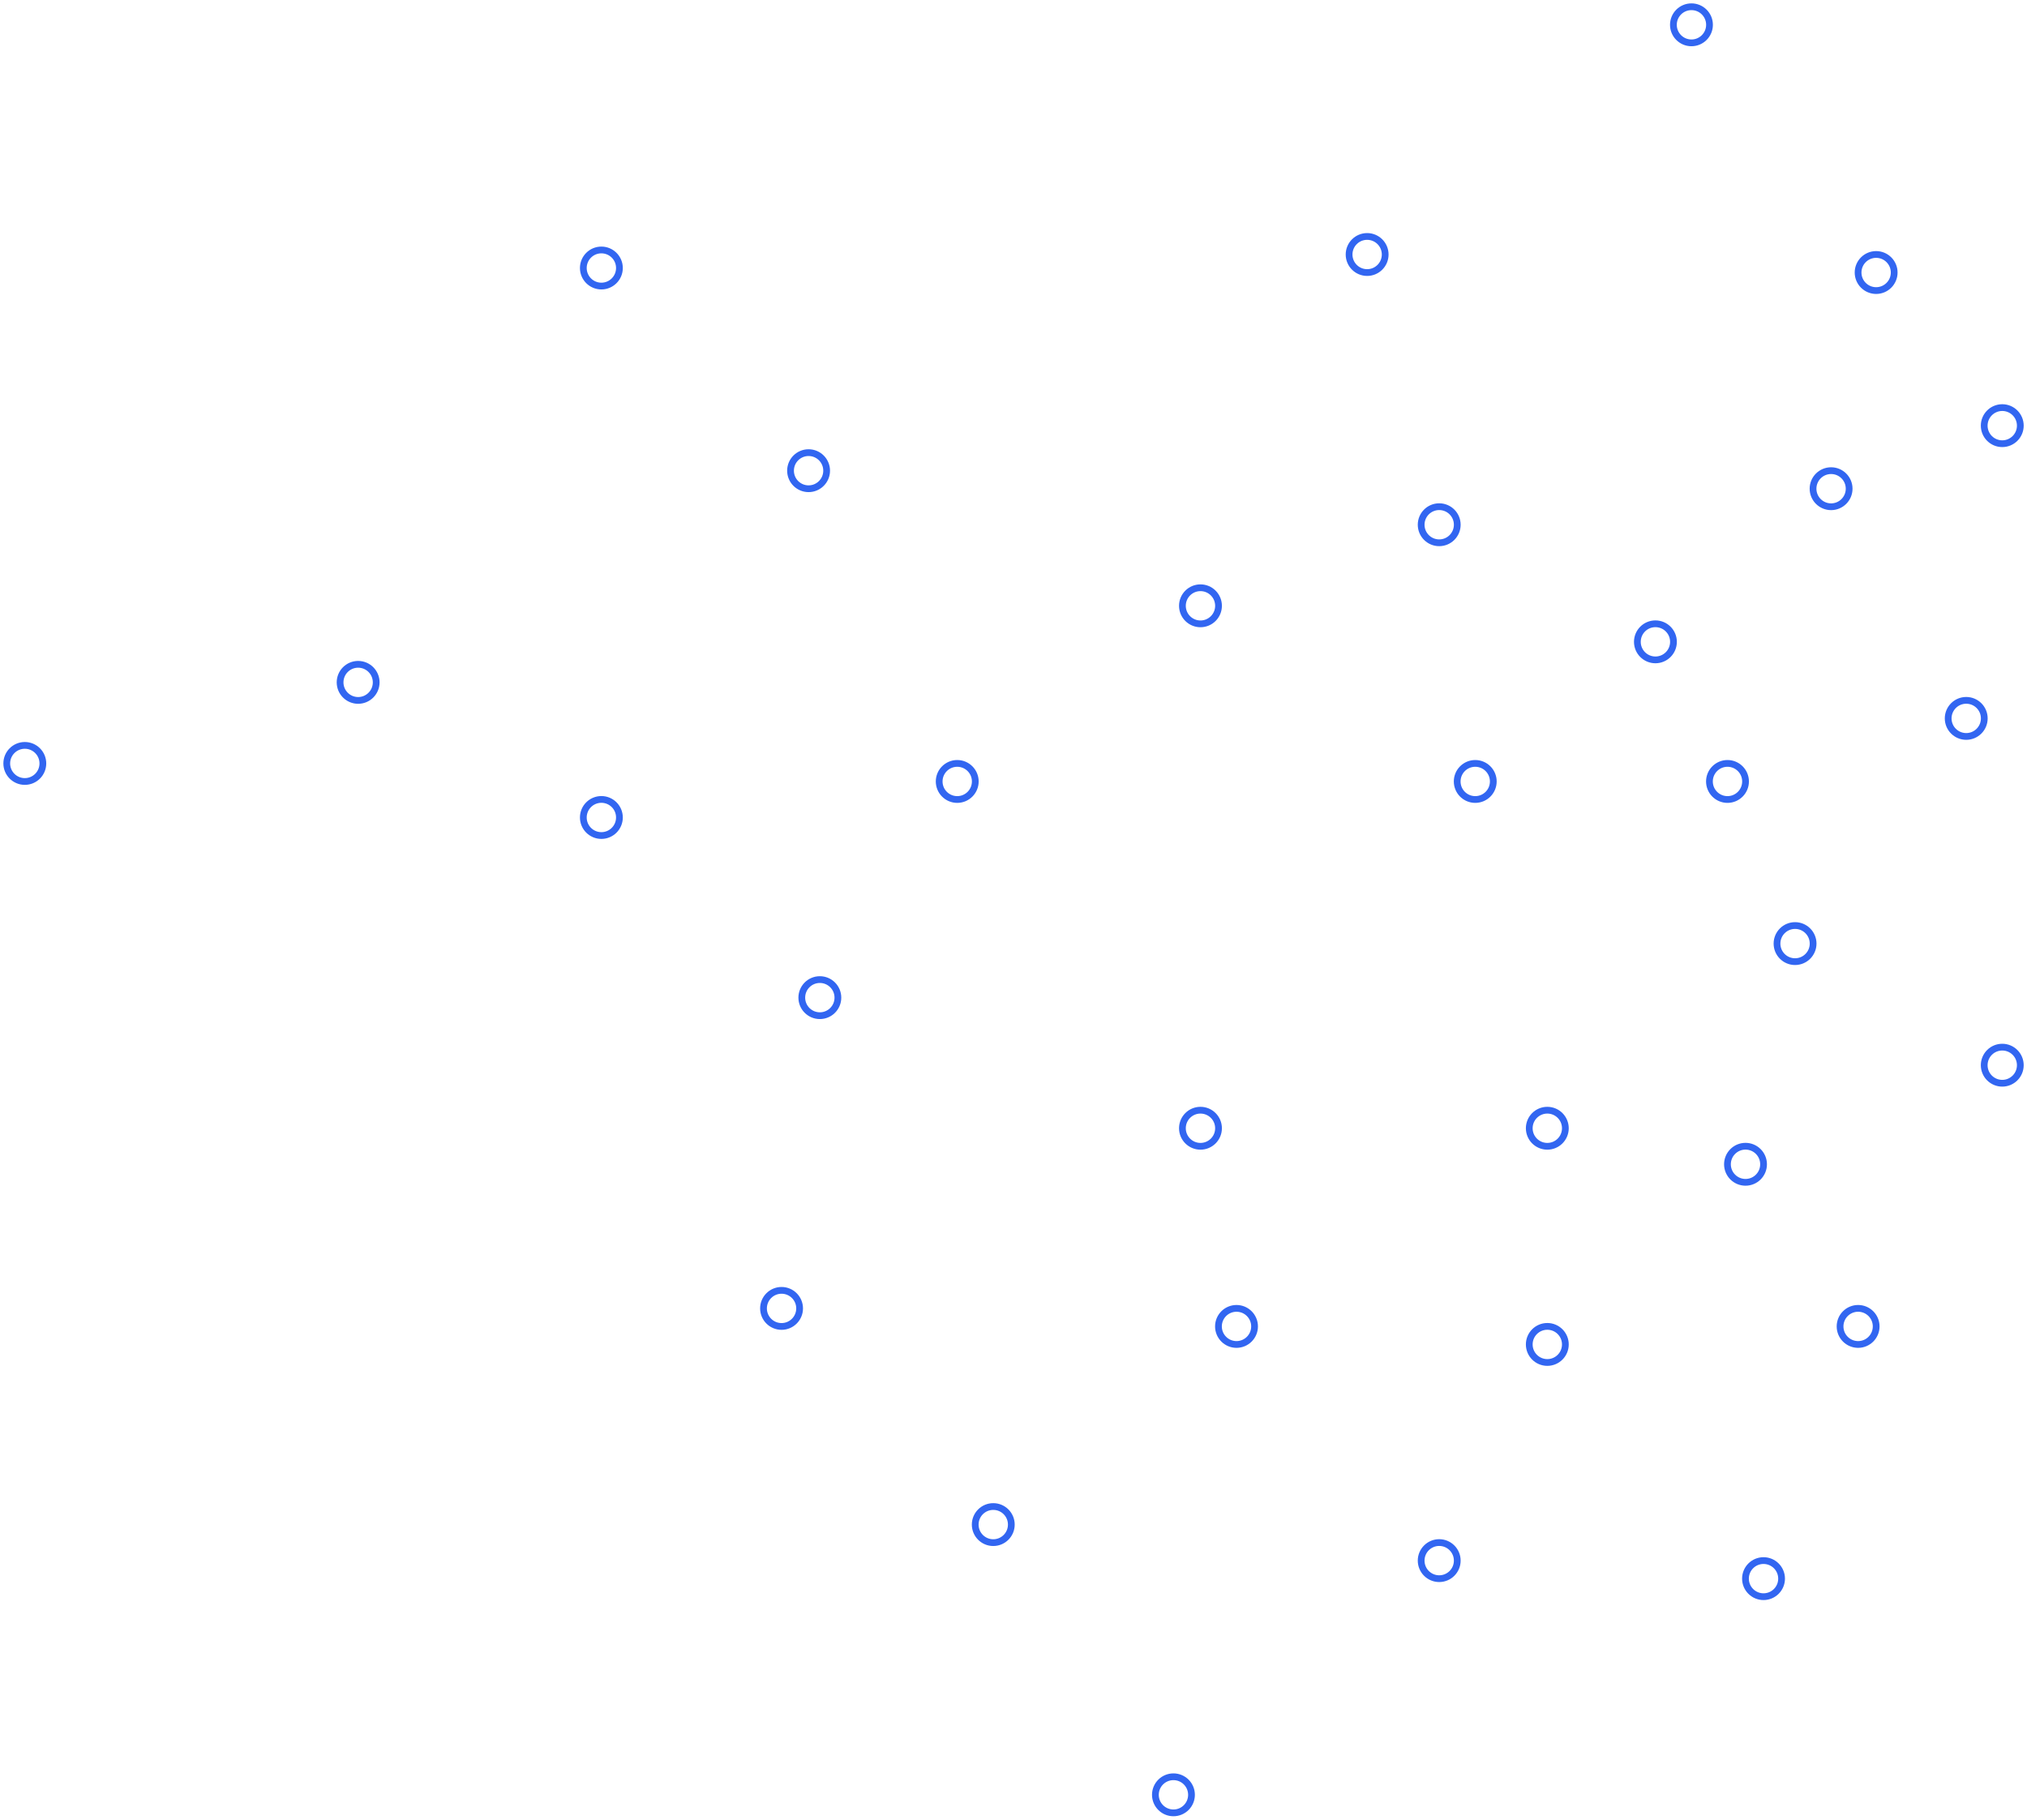
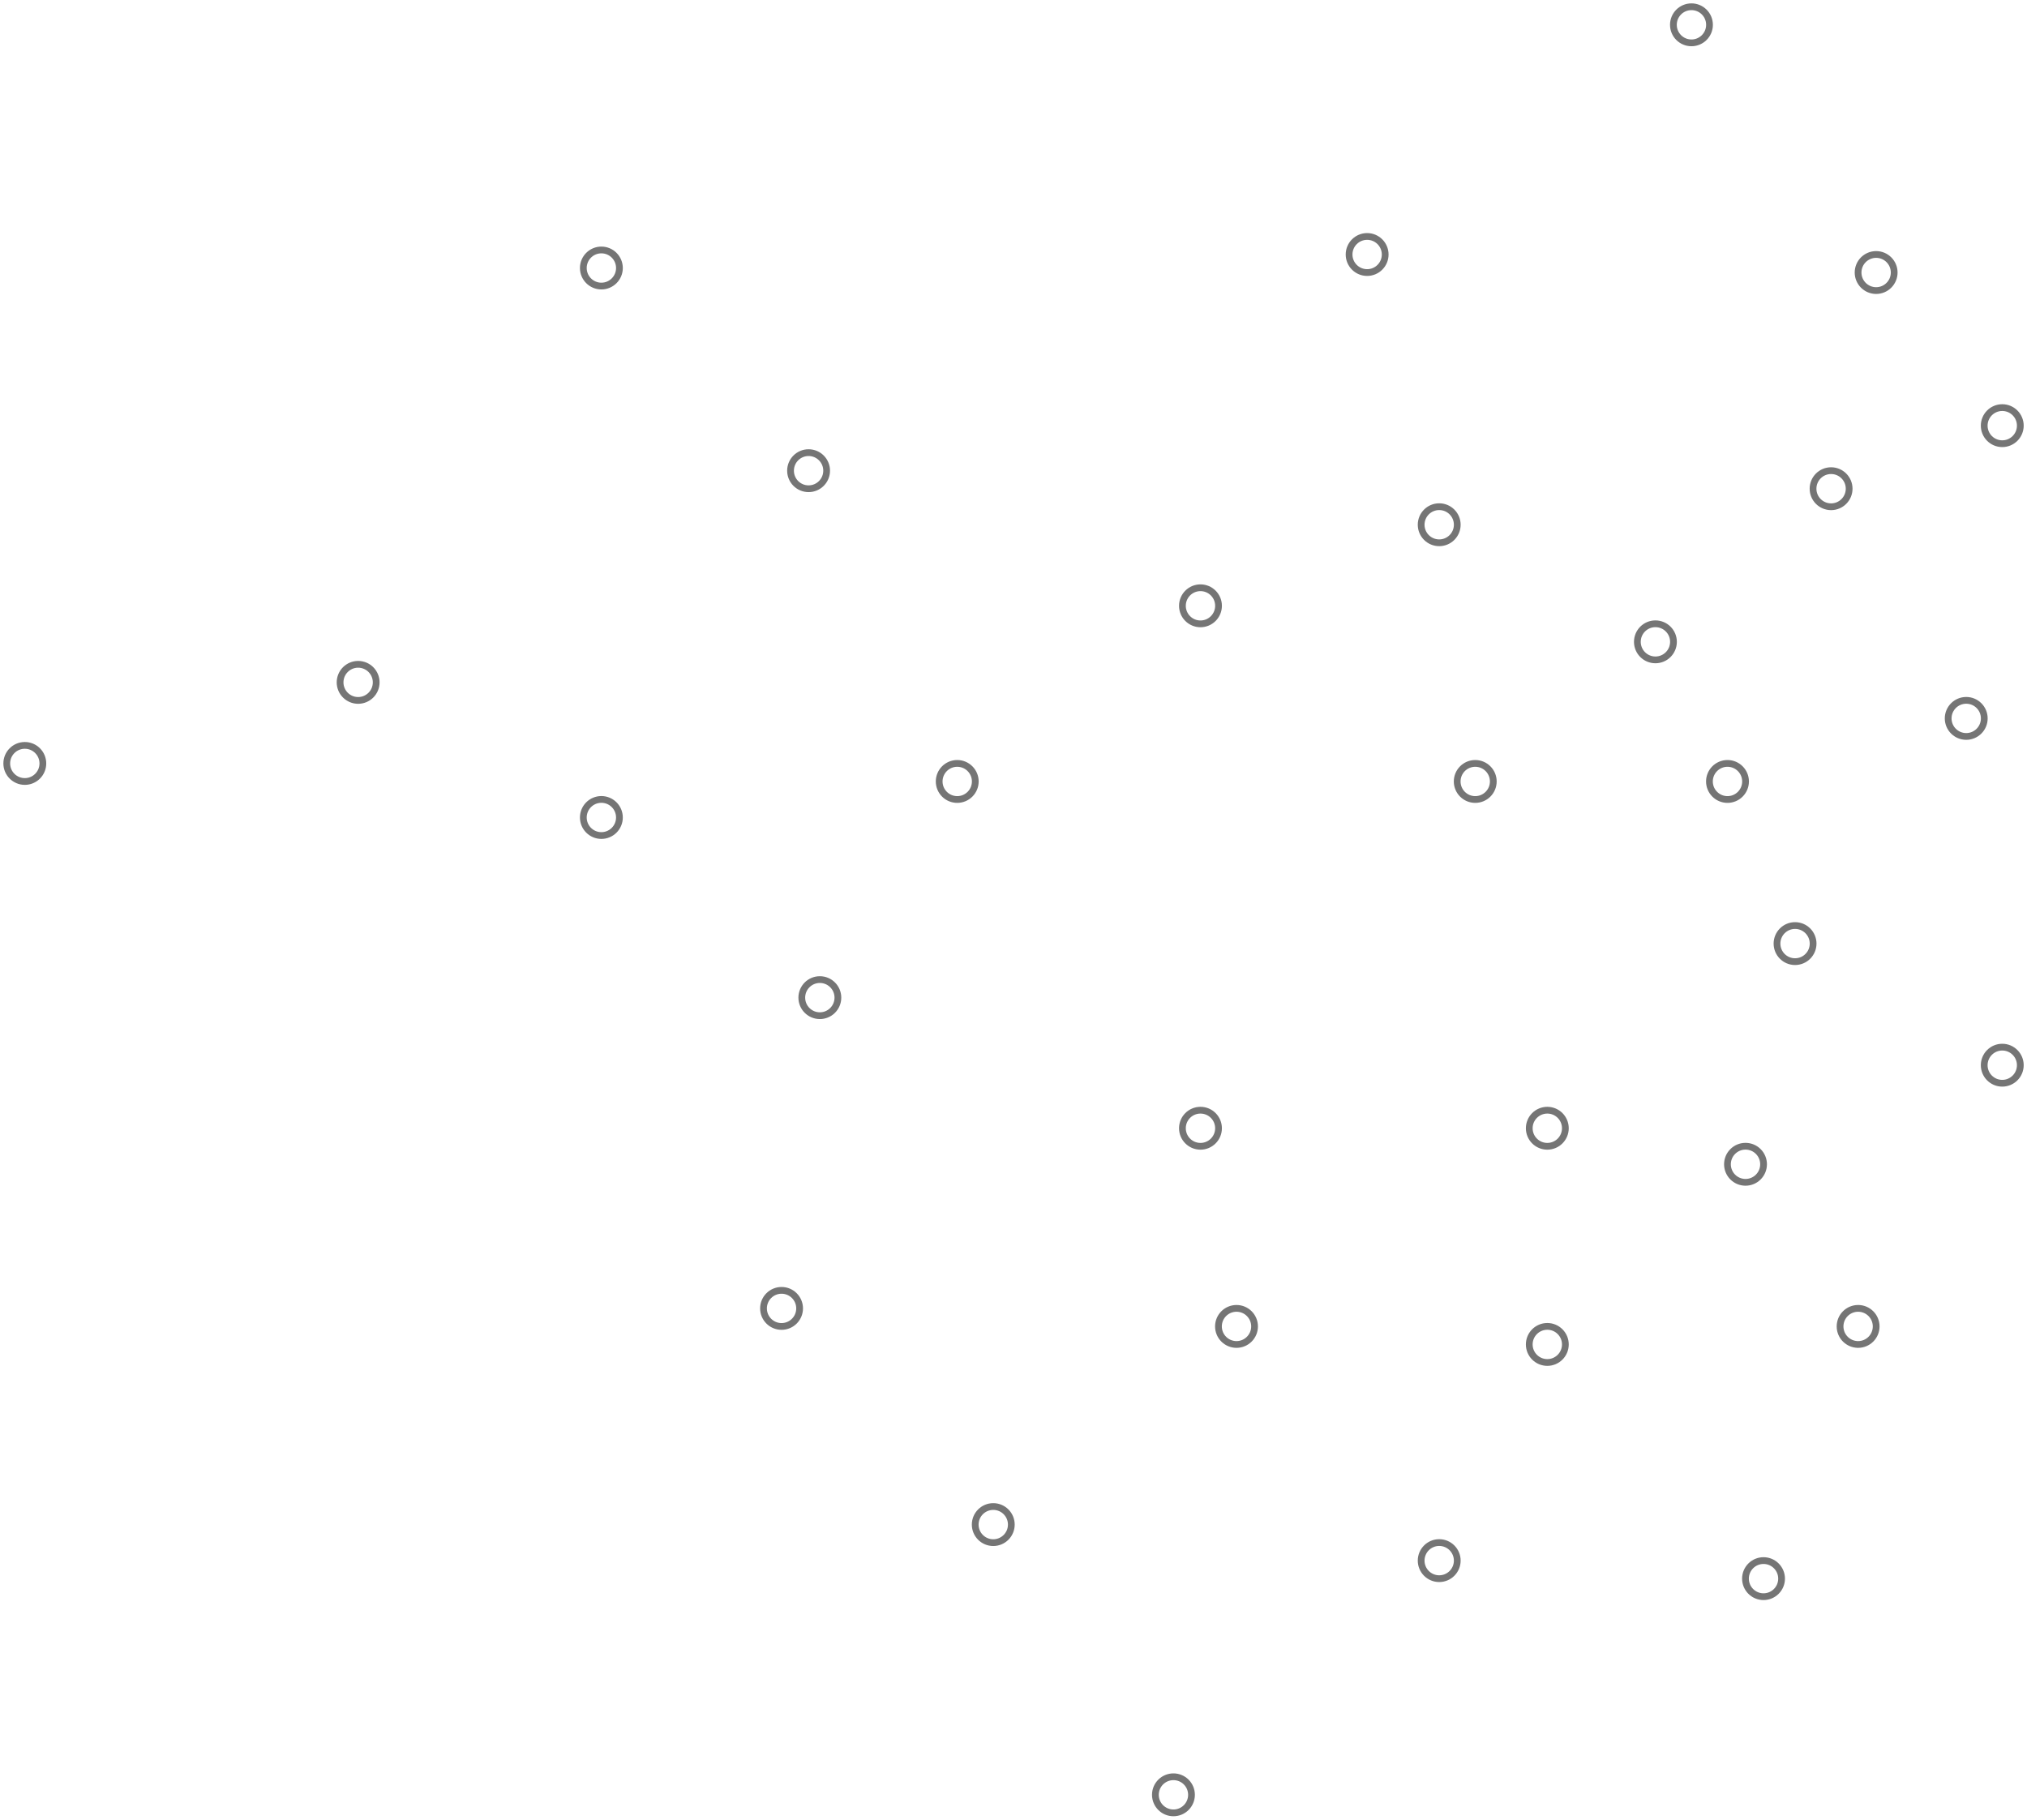
<svg xmlns="http://www.w3.org/2000/svg" width="450" height="404" viewBox="0 0 450 404">
-   <path fill="none" stroke="#3266F1" stroke-width="1.5" d="M287.516,343.508 C287.516,345.721 285.722,347.516 283.508,347.516 C281.294,347.516 279.5,345.721 279.5,343.508 C279.5,341.294 281.294,339.5 283.508,339.5 C285.722,339.5 287.516,341.294 287.516,343.508 Z M256.516,303.508 C256.516,305.721 254.721,307.516 252.508,307.516 C250.294,307.516 248.5,305.721 248.5,303.508 C248.5,301.294 250.294,299.5 252.508,299.5 C254.721,299.5 256.516,301.294 256.516,303.508 Z M270.516,412.508 C270.516,414.721 268.721,416.516 266.508,416.516 C264.294,416.516 262.5,414.721 262.5,412.508 C262.5,410.294 264.294,408.5 266.508,408.5 C268.721,408.5 270.516,410.294 270.516,412.508 Z M220.516,374.508 C220.516,376.721 218.721,378.516 216.508,378.516 C214.294,378.516 212.5,376.721 212.5,374.508 C212.5,372.294 214.294,370.5 216.508,370.5 C218.721,370.5 220.516,372.294 220.516,374.508 Z M131.516,319.508 C131.516,321.721 129.721,323.516 127.508,323.516 C125.294,323.516 123.5,321.721 123.5,319.508 C123.5,317.294 125.294,315.5 127.508,315.5 C129.721,315.5 131.516,317.294 131.516,319.508 Z M256.516,188.508 C256.516,190.721 254.721,192.516 252.508,192.516 C250.294,192.516 248.5,190.721 248.5,188.508 C248.5,186.294 250.294,184.5 252.508,184.5 C254.721,184.5 256.516,186.294 256.516,188.508 Z M278.516,55.508 C278.516,57.721 276.721,59.516 274.508,59.516 C272.294,59.516 270.5,57.721 270.5,55.508 C270.5,53.294 272.294,51.5 274.508,51.5 C276.721,51.5 278.516,53.294 278.516,55.508 Z M83.516,295.508 C83.516,297.721 81.721,299.516 79.508,299.516 C77.294,299.516 75.5,297.721 75.5,295.508 C75.5,293.294 77.294,291.5 79.508,291.5 C81.721,291.5 83.516,293.294 83.516,295.508 Z M135.516,388.508 C135.516,390.721 133.721,392.516 131.508,392.516 C129.294,392.516 127.5,390.721 127.5,388.508 C127.5,386.294 129.294,384.5 131.508,384.5 C133.721,384.5 135.516,386.294 135.516,388.508 Z M79.516,367.508 C79.516,369.721 77.721,371.516 75.508,371.516 C73.294,371.516 71.5,369.721 71.5,367.508 C71.5,365.294 73.294,363.5 75.508,363.5 C77.721,363.5 79.516,365.294 79.516,367.508 Z M171.516,363.508 C171.516,365.721 169.721,367.516 167.508,367.516 C165.294,367.516 163.5,365.721 163.5,363.508 C163.5,361.294 165.294,359.5 167.508,359.5 C169.721,359.5 171.516,361.294 171.516,363.508 Z M179.516,319.508 C179.516,321.721 177.721,323.516 175.508,323.516 C173.294,323.516 171.5,321.721 171.5,319.508 C171.5,317.294 173.294,315.5 175.508,315.5 C177.721,315.5 179.516,317.294 179.516,319.508 Z M193.516,420.508 C193.516,422.721 191.721,424.516 189.508,424.516 C187.294,424.516 185.5,422.721 185.5,420.508 C185.5,418.294 187.294,416.5 189.508,416.5 C191.721,416.5 193.516,418.294 193.516,420.508 Z M91.516,196.508 C91.516,198.721 89.721,200.516 87.508,200.516 C85.294,200.516 83.5,198.721 83.5,196.508 C83.5,194.294 85.294,192.5 87.508,192.5 C89.721,192.5 91.516,194.294 91.516,196.508 Z M139.516,149.508 C139.516,151.721 137.721,153.516 135.508,153.516 C133.294,153.516 131.5,151.721 131.5,149.508 C131.5,147.294 133.294,145.5 135.508,145.5 C137.721,145.5 139.516,147.294 139.516,149.508 Z M295.516,242.508 C295.516,244.721 293.721,246.516 291.508,246.516 C289.294,246.516 287.5,244.721 287.5,242.508 C287.5,240.294 289.294,238.5 291.508,238.5 C293.721,238.5 295.516,240.294 295.516,242.508 Z M256.516,359.508 C256.516,361.721 254.721,363.516 252.508,363.516 C250.294,363.516 248.5,361.721 248.5,359.508 C248.5,357.294 250.294,355.5 252.508,355.5 C254.721,355.5 256.516,357.294 256.516,359.508 Z M335.516,420.508 C335.516,422.721 333.721,424.516 331.508,424.516 C329.294,424.516 327.5,422.721 327.5,420.508 C327.5,418.294 329.294,416.5 331.508,416.5 C333.721,416.5 335.516,418.294 335.516,420.508 Z M31.516,236.508 C31.516,238.721 29.722,240.516 27.508,240.516 C25.295,240.516 23.5,238.721 23.5,236.508 C23.5,234.294 25.295,232.5 27.508,232.5 C29.722,232.5 31.516,234.294 31.516,236.508 Z M208.516,158.008 C208.516,160.221 206.722,162.015 204.508,162.015 C202.295,162.015 200.5,160.221 200.5,158.008 C200.5,155.794 202.295,154 204.508,154 C206.722,154 208.516,155.794 208.516,158.008 Z M370.516,109.508 C370.516,111.721 368.722,113.516 366.508,113.516 C364.295,113.516 362.5,111.721 362.5,109.508 C362.5,107.294 364.295,105.5 366.508,105.5 C368.722,105.5 370.516,107.294 370.516,109.508 Z M313.516,295.508 C313.516,297.722 311.721,299.516 309.508,299.516 C307.294,299.516 305.5,297.722 305.5,295.508 C305.5,293.295 307.294,291.5 309.508,291.5 C311.721,291.5 313.516,293.295 313.516,295.508 Z M373.516,279.508 C373.516,281.721 371.722,283.516 369.508,283.516 C367.294,283.516 365.5,281.721 365.5,279.508 C365.5,277.294 367.294,275.5 369.508,275.5 C371.722,275.5 373.516,277.294 373.516,279.508 Z M321.516,382.508 C321.516,384.721 319.722,386.516 317.508,386.516 C315.295,386.516 313.5,384.721 313.5,382.508 C313.5,380.294 315.295,378.5 317.508,378.5 C319.722,378.5 321.516,380.294 321.516,382.508 Z M248.516,109.507 C248.516,111.721 246.721,113.515 244.508,113.515 C242.294,113.515 240.5,111.721 240.5,109.507 C240.5,107.294 242.294,105.5 244.508,105.5 C246.721,105.5 248.516,107.294 248.516,109.507 Z M179.516,242.508 C179.516,244.721 177.722,246.516 175.508,246.516 C173.295,246.516 171.5,244.721 171.5,242.508 C171.5,240.294 173.295,238.5 175.508,238.5 C177.722,238.5 179.516,240.294 179.516,242.508 Z M135.516,250.508 C135.516,252.721 133.721,254.516 131.508,254.516 C129.294,254.516 127.5,252.721 127.5,250.508 C127.5,248.294 129.294,246.5 131.508,246.5 C133.721,246.5 135.516,248.294 135.516,250.508 Z M260.516,-18.492 C260.516,-16.279 258.721,-14.484 256.508,-14.484 C254.295,-14.484 252.5,-16.279 252.5,-18.492 C252.5,-20.706 254.295,-22.5 256.508,-22.5 C258.721,-22.5 260.516,-20.706 260.516,-18.492 Z M424.516,351.508 C424.516,353.721 422.721,355.516 420.508,355.516 C418.295,355.516 416.5,353.721 416.5,351.508 C416.5,349.294 418.295,347.5 420.508,347.5 C422.721,347.5 424.516,349.294 424.516,351.508 Z M369.516,392.508 C369.516,394.721 367.721,396.516 365.508,396.516 C363.295,396.516 361.5,394.721 361.5,392.508 C361.5,390.294 363.295,388.5 365.508,388.5 C367.721,388.5 369.516,390.294 369.516,392.508 Z M325.516,155.508 C325.516,157.721 323.721,159.516 321.508,159.516 C319.295,159.516 317.5,157.721 317.5,155.508 C317.5,153.294 319.295,151.5 321.508,151.5 C323.721,151.5 325.516,153.294 325.516,155.508 Z" transform="rotate(-90 225.008 201.008)" />
+   <path fill="none" stroke="#757575" stroke-width="1.5" d="M287.516,343.508 C287.516,345.721 285.722,347.516 283.508,347.516 C281.294,347.516 279.5,345.721 279.5,343.508 C279.5,341.294 281.294,339.5 283.508,339.5 C285.722,339.5 287.516,341.294 287.516,343.508 Z M256.516,303.508 C256.516,305.721 254.721,307.516 252.508,307.516 C250.294,307.516 248.5,305.721 248.5,303.508 C248.5,301.294 250.294,299.5 252.508,299.5 C254.721,299.5 256.516,301.294 256.516,303.508 Z M270.516,412.508 C270.516,414.721 268.721,416.516 266.508,416.516 C264.294,416.516 262.5,414.721 262.5,412.508 C262.5,410.294 264.294,408.5 266.508,408.5 C268.721,408.5 270.516,410.294 270.516,412.508 Z M220.516,374.508 C220.516,376.721 218.721,378.516 216.508,378.516 C214.294,378.516 212.5,376.721 212.5,374.508 C212.5,372.294 214.294,370.5 216.508,370.5 C218.721,370.5 220.516,372.294 220.516,374.508 Z M131.516,319.508 C131.516,321.721 129.721,323.516 127.508,323.516 C125.294,323.516 123.5,321.721 123.5,319.508 C123.5,317.294 125.294,315.5 127.508,315.5 C129.721,315.5 131.516,317.294 131.516,319.508 Z M256.516,188.508 C256.516,190.721 254.721,192.516 252.508,192.516 C250.294,192.516 248.5,190.721 248.5,188.508 C248.5,186.294 250.294,184.5 252.508,184.5 C254.721,184.5 256.516,186.294 256.516,188.508 Z M278.516,55.508 C278.516,57.721 276.721,59.516 274.508,59.516 C272.294,59.516 270.5,57.721 270.5,55.508 C270.5,53.294 272.294,51.5 274.508,51.5 C276.721,51.5 278.516,53.294 278.516,55.508 Z M83.516,295.508 C83.516,297.721 81.721,299.516 79.508,299.516 C77.294,299.516 75.5,297.721 75.5,295.508 C75.5,293.294 77.294,291.5 79.508,291.5 C81.721,291.5 83.516,293.294 83.516,295.508 Z M135.516,388.508 C135.516,390.721 133.721,392.516 131.508,392.516 C129.294,392.516 127.5,390.721 127.5,388.508 C127.5,386.294 129.294,384.5 131.508,384.5 C133.721,384.5 135.516,386.294 135.516,388.508 Z M79.516,367.508 C79.516,369.721 77.721,371.516 75.508,371.516 C73.294,371.516 71.5,369.721 71.5,367.508 C71.5,365.294 73.294,363.5 75.508,363.5 C77.721,363.5 79.516,365.294 79.516,367.508 Z M171.516,363.508 C171.516,365.721 169.721,367.516 167.508,367.516 C165.294,367.516 163.5,365.721 163.5,363.508 C163.5,361.294 165.294,359.5 167.508,359.5 C169.721,359.5 171.516,361.294 171.516,363.508 Z M179.516,319.508 C179.516,321.721 177.721,323.516 175.508,323.516 C173.294,323.516 171.5,321.721 171.5,319.508 C171.5,317.294 173.294,315.5 175.508,315.5 C177.721,315.5 179.516,317.294 179.516,319.508 Z M193.516,420.508 C193.516,422.721 191.721,424.516 189.508,424.516 C187.294,424.516 185.5,422.721 185.5,420.508 C185.5,418.294 187.294,416.5 189.508,416.5 C191.721,416.5 193.516,418.294 193.516,420.508 Z M91.516,196.508 C91.516,198.721 89.721,200.516 87.508,200.516 C85.294,200.516 83.5,198.721 83.5,196.508 C83.5,194.294 85.294,192.5 87.508,192.5 C89.721,192.5 91.516,194.294 91.516,196.508 Z M139.516,149.508 C139.516,151.721 137.721,153.516 135.508,153.516 C133.294,153.516 131.5,151.721 131.5,149.508 C131.5,147.294 133.294,145.5 135.508,145.5 C137.721,145.5 139.516,147.294 139.516,149.508 Z M295.516,242.508 C295.516,244.721 293.721,246.516 291.508,246.516 C289.294,246.516 287.5,244.721 287.5,242.508 C287.5,240.294 289.294,238.5 291.508,238.5 C293.721,238.5 295.516,240.294 295.516,242.508 Z M256.516,359.508 C256.516,361.721 254.721,363.516 252.508,363.516 C250.294,363.516 248.5,361.721 248.5,359.508 C248.5,357.294 250.294,355.5 252.508,355.5 C254.721,355.5 256.516,357.294 256.516,359.508 Z M335.516,420.508 C335.516,422.721 333.721,424.516 331.508,424.516 C329.294,424.516 327.5,422.721 327.5,420.508 C327.5,418.294 329.294,416.5 331.508,416.5 C333.721,416.5 335.516,418.294 335.516,420.508 Z M31.516,236.508 C31.516,238.721 29.722,240.516 27.508,240.516 C25.295,240.516 23.5,238.721 23.5,236.508 C23.5,234.294 25.295,232.5 27.508,232.5 C29.722,232.5 31.516,234.294 31.516,236.508 Z M208.516,158.008 C208.516,160.221 206.722,162.015 204.508,162.015 C202.295,162.015 200.5,160.221 200.5,158.008 C200.5,155.794 202.295,154 204.508,154 C206.722,154 208.516,155.794 208.516,158.008 Z M370.516,109.508 C370.516,111.721 368.722,113.516 366.508,113.516 C364.295,113.516 362.5,111.721 362.5,109.508 C362.5,107.294 364.295,105.5 366.508,105.5 C368.722,105.5 370.516,107.294 370.516,109.508 Z M313.516,295.508 C313.516,297.722 311.721,299.516 309.508,299.516 C307.294,299.516 305.5,297.722 305.5,295.508 C305.5,293.295 307.294,291.5 309.508,291.5 C311.721,291.5 313.516,293.295 313.516,295.508 Z M373.516,279.508 C373.516,281.721 371.722,283.516 369.508,283.516 C367.294,283.516 365.5,281.721 365.5,279.508 C365.5,277.294 367.294,275.5 369.508,275.5 C371.722,275.5 373.516,277.294 373.516,279.508 Z M321.516,382.508 C321.516,384.721 319.722,386.516 317.508,386.516 C315.295,386.516 313.5,384.721 313.5,382.508 C313.5,380.294 315.295,378.5 317.508,378.5 C319.722,378.5 321.516,380.294 321.516,382.508 Z M248.516,109.507 C248.516,111.721 246.721,113.515 244.508,113.515 C242.294,113.515 240.5,111.721 240.5,109.507 C240.5,107.294 242.294,105.5 244.508,105.5 C246.721,105.5 248.516,107.294 248.516,109.507 Z M179.516,242.508 C179.516,244.721 177.722,246.516 175.508,246.516 C173.295,246.516 171.5,244.721 171.5,242.508 C171.5,240.294 173.295,238.5 175.508,238.5 C177.722,238.5 179.516,240.294 179.516,242.508 Z M135.516,250.508 C135.516,252.721 133.721,254.516 131.508,254.516 C129.294,254.516 127.5,252.721 127.5,250.508 C127.5,248.294 129.294,246.5 131.508,246.5 C133.721,246.5 135.516,248.294 135.516,250.508 Z M260.516,-18.492 C260.516,-16.279 258.721,-14.484 256.508,-14.484 C254.295,-14.484 252.5,-16.279 252.5,-18.492 C252.5,-20.706 254.295,-22.5 256.508,-22.5 C258.721,-22.5 260.516,-20.706 260.516,-18.492 Z M424.516,351.508 C424.516,353.721 422.721,355.516 420.508,355.516 C418.295,355.516 416.5,353.721 416.5,351.508 C416.5,349.294 418.295,347.5 420.508,347.5 C422.721,347.5 424.516,349.294 424.516,351.508 Z M369.516,392.508 C369.516,394.721 367.721,396.516 365.508,396.516 C363.295,396.516 361.5,394.721 361.5,392.508 C361.5,390.294 363.295,388.5 365.508,388.5 C367.721,388.5 369.516,390.294 369.516,392.508 Z M325.516,155.508 C325.516,157.721 323.721,159.516 321.508,159.516 C319.295,159.516 317.5,157.721 317.5,155.508 C317.5,153.294 319.295,151.5 321.508,151.5 C323.721,151.5 325.516,153.294 325.516,155.508 Z" transform="rotate(-90 225.008 201.008)" />
</svg>
